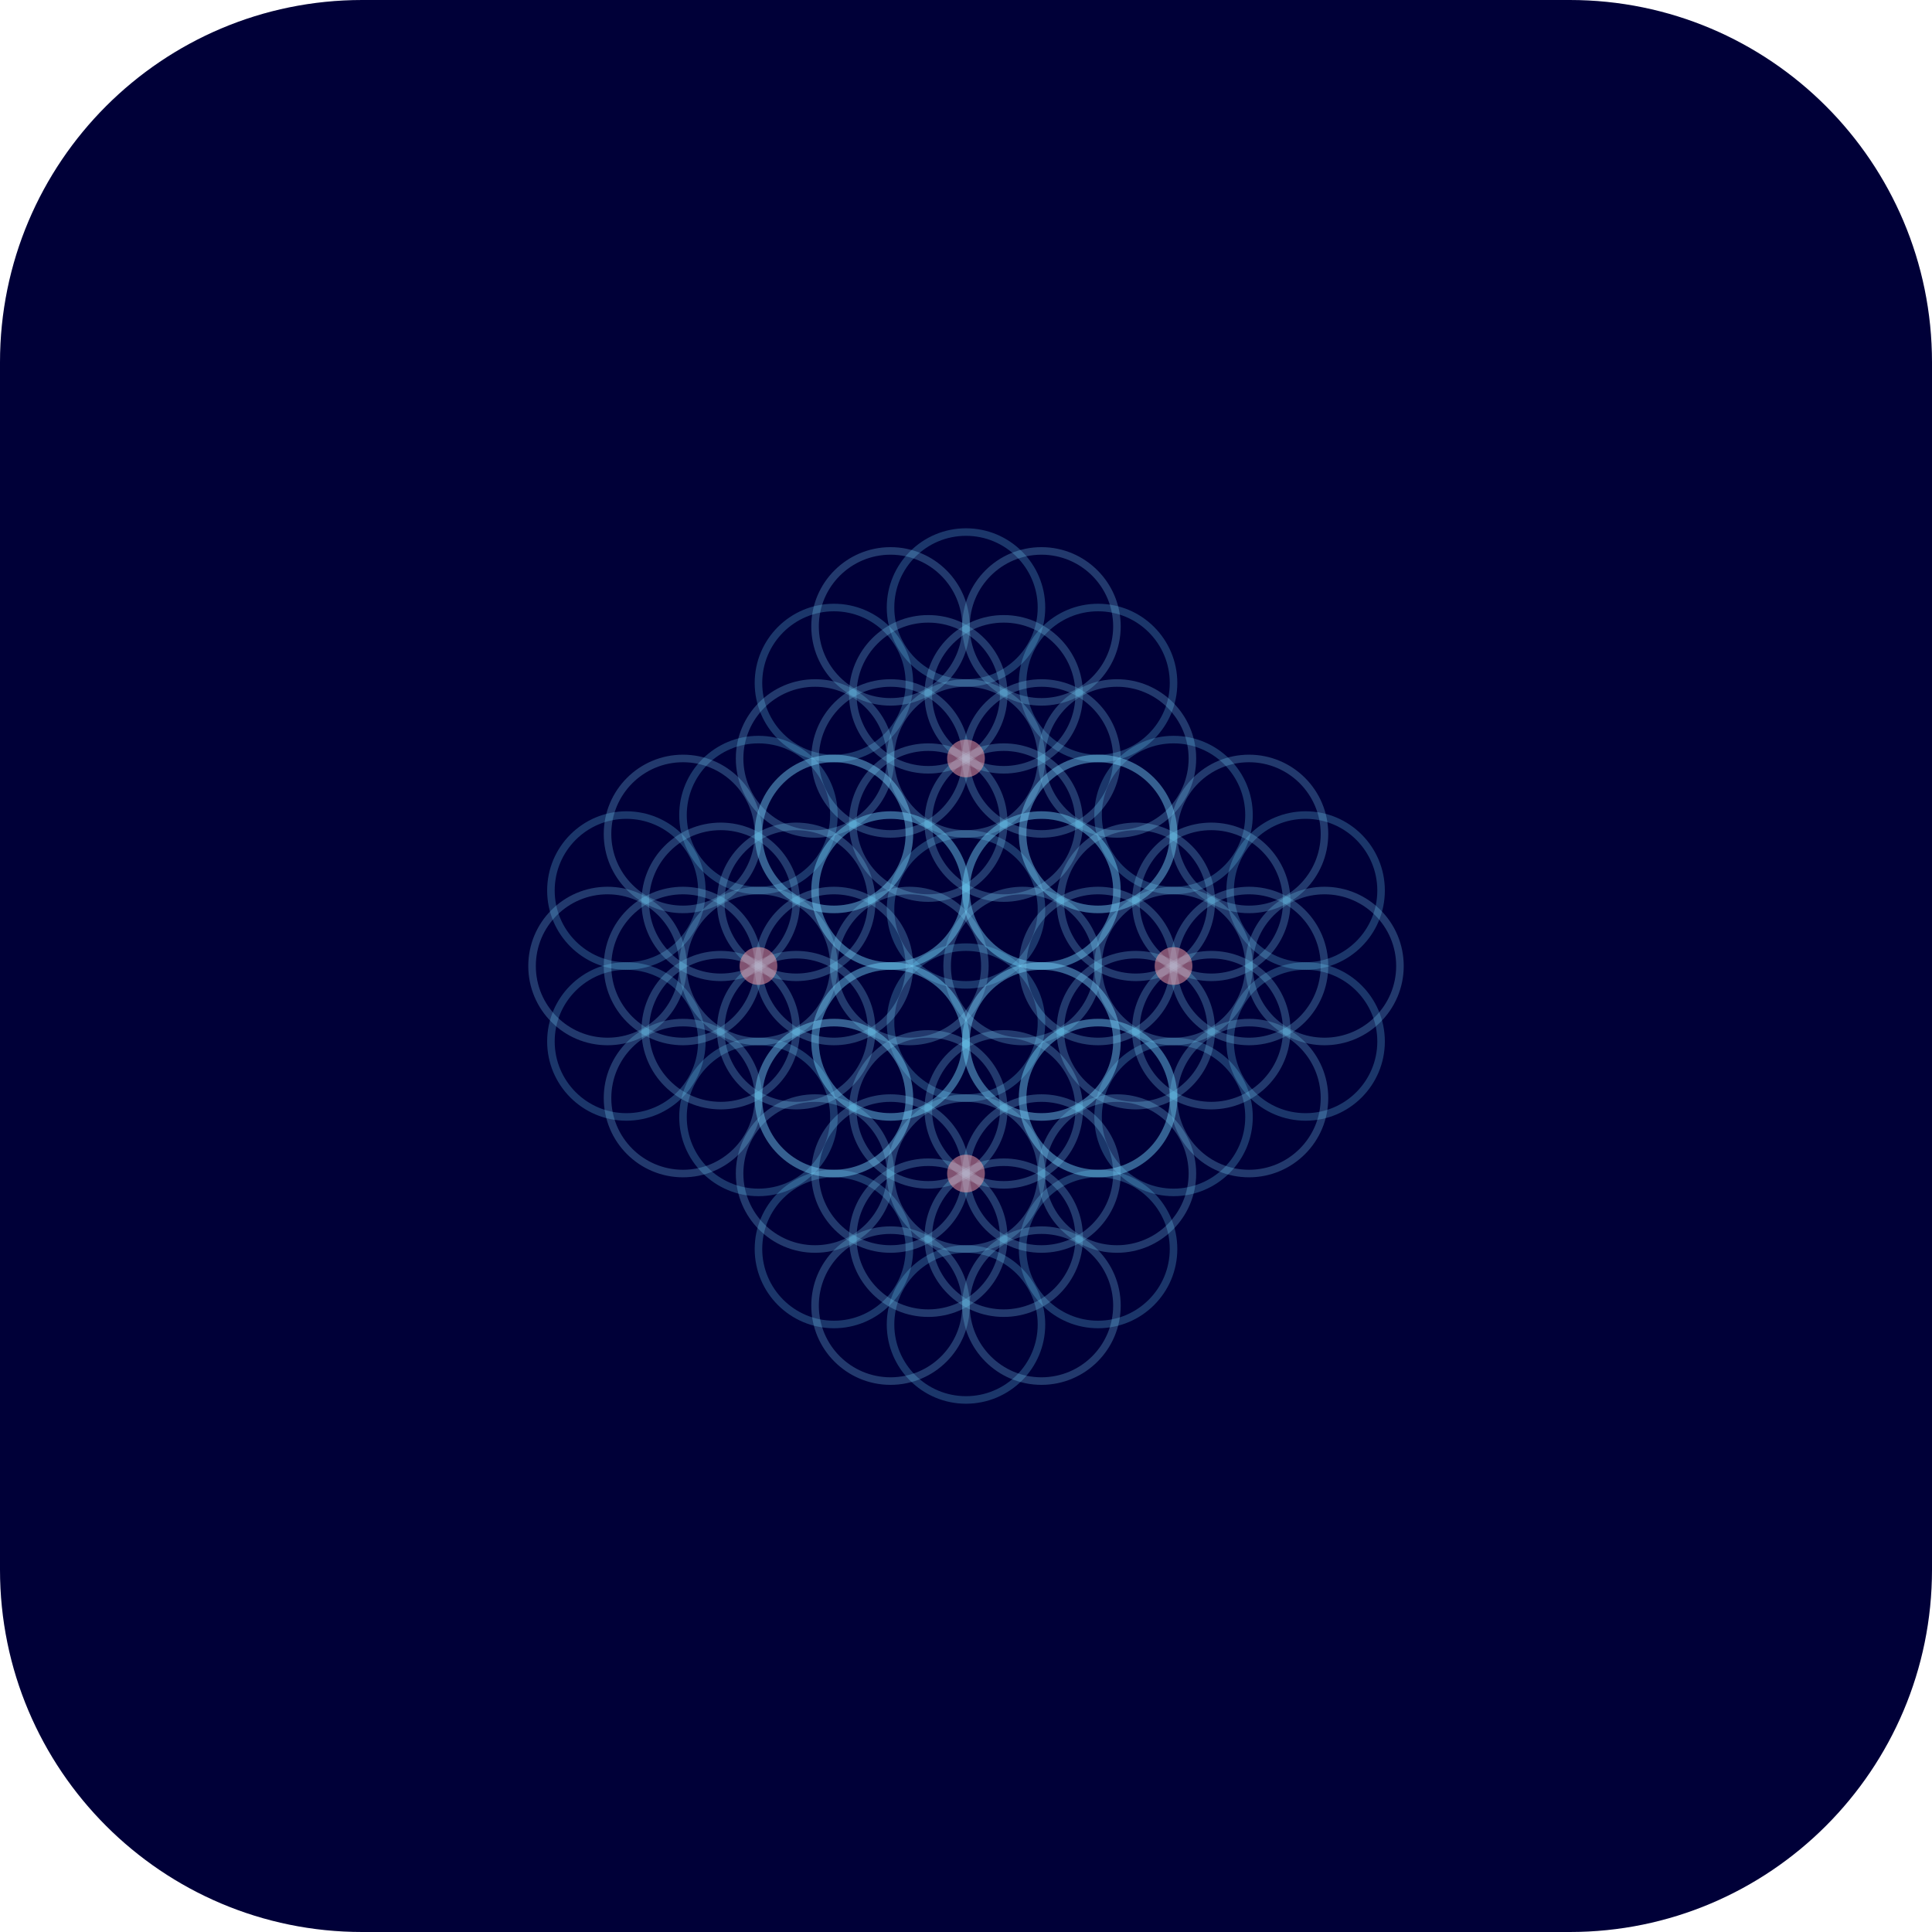
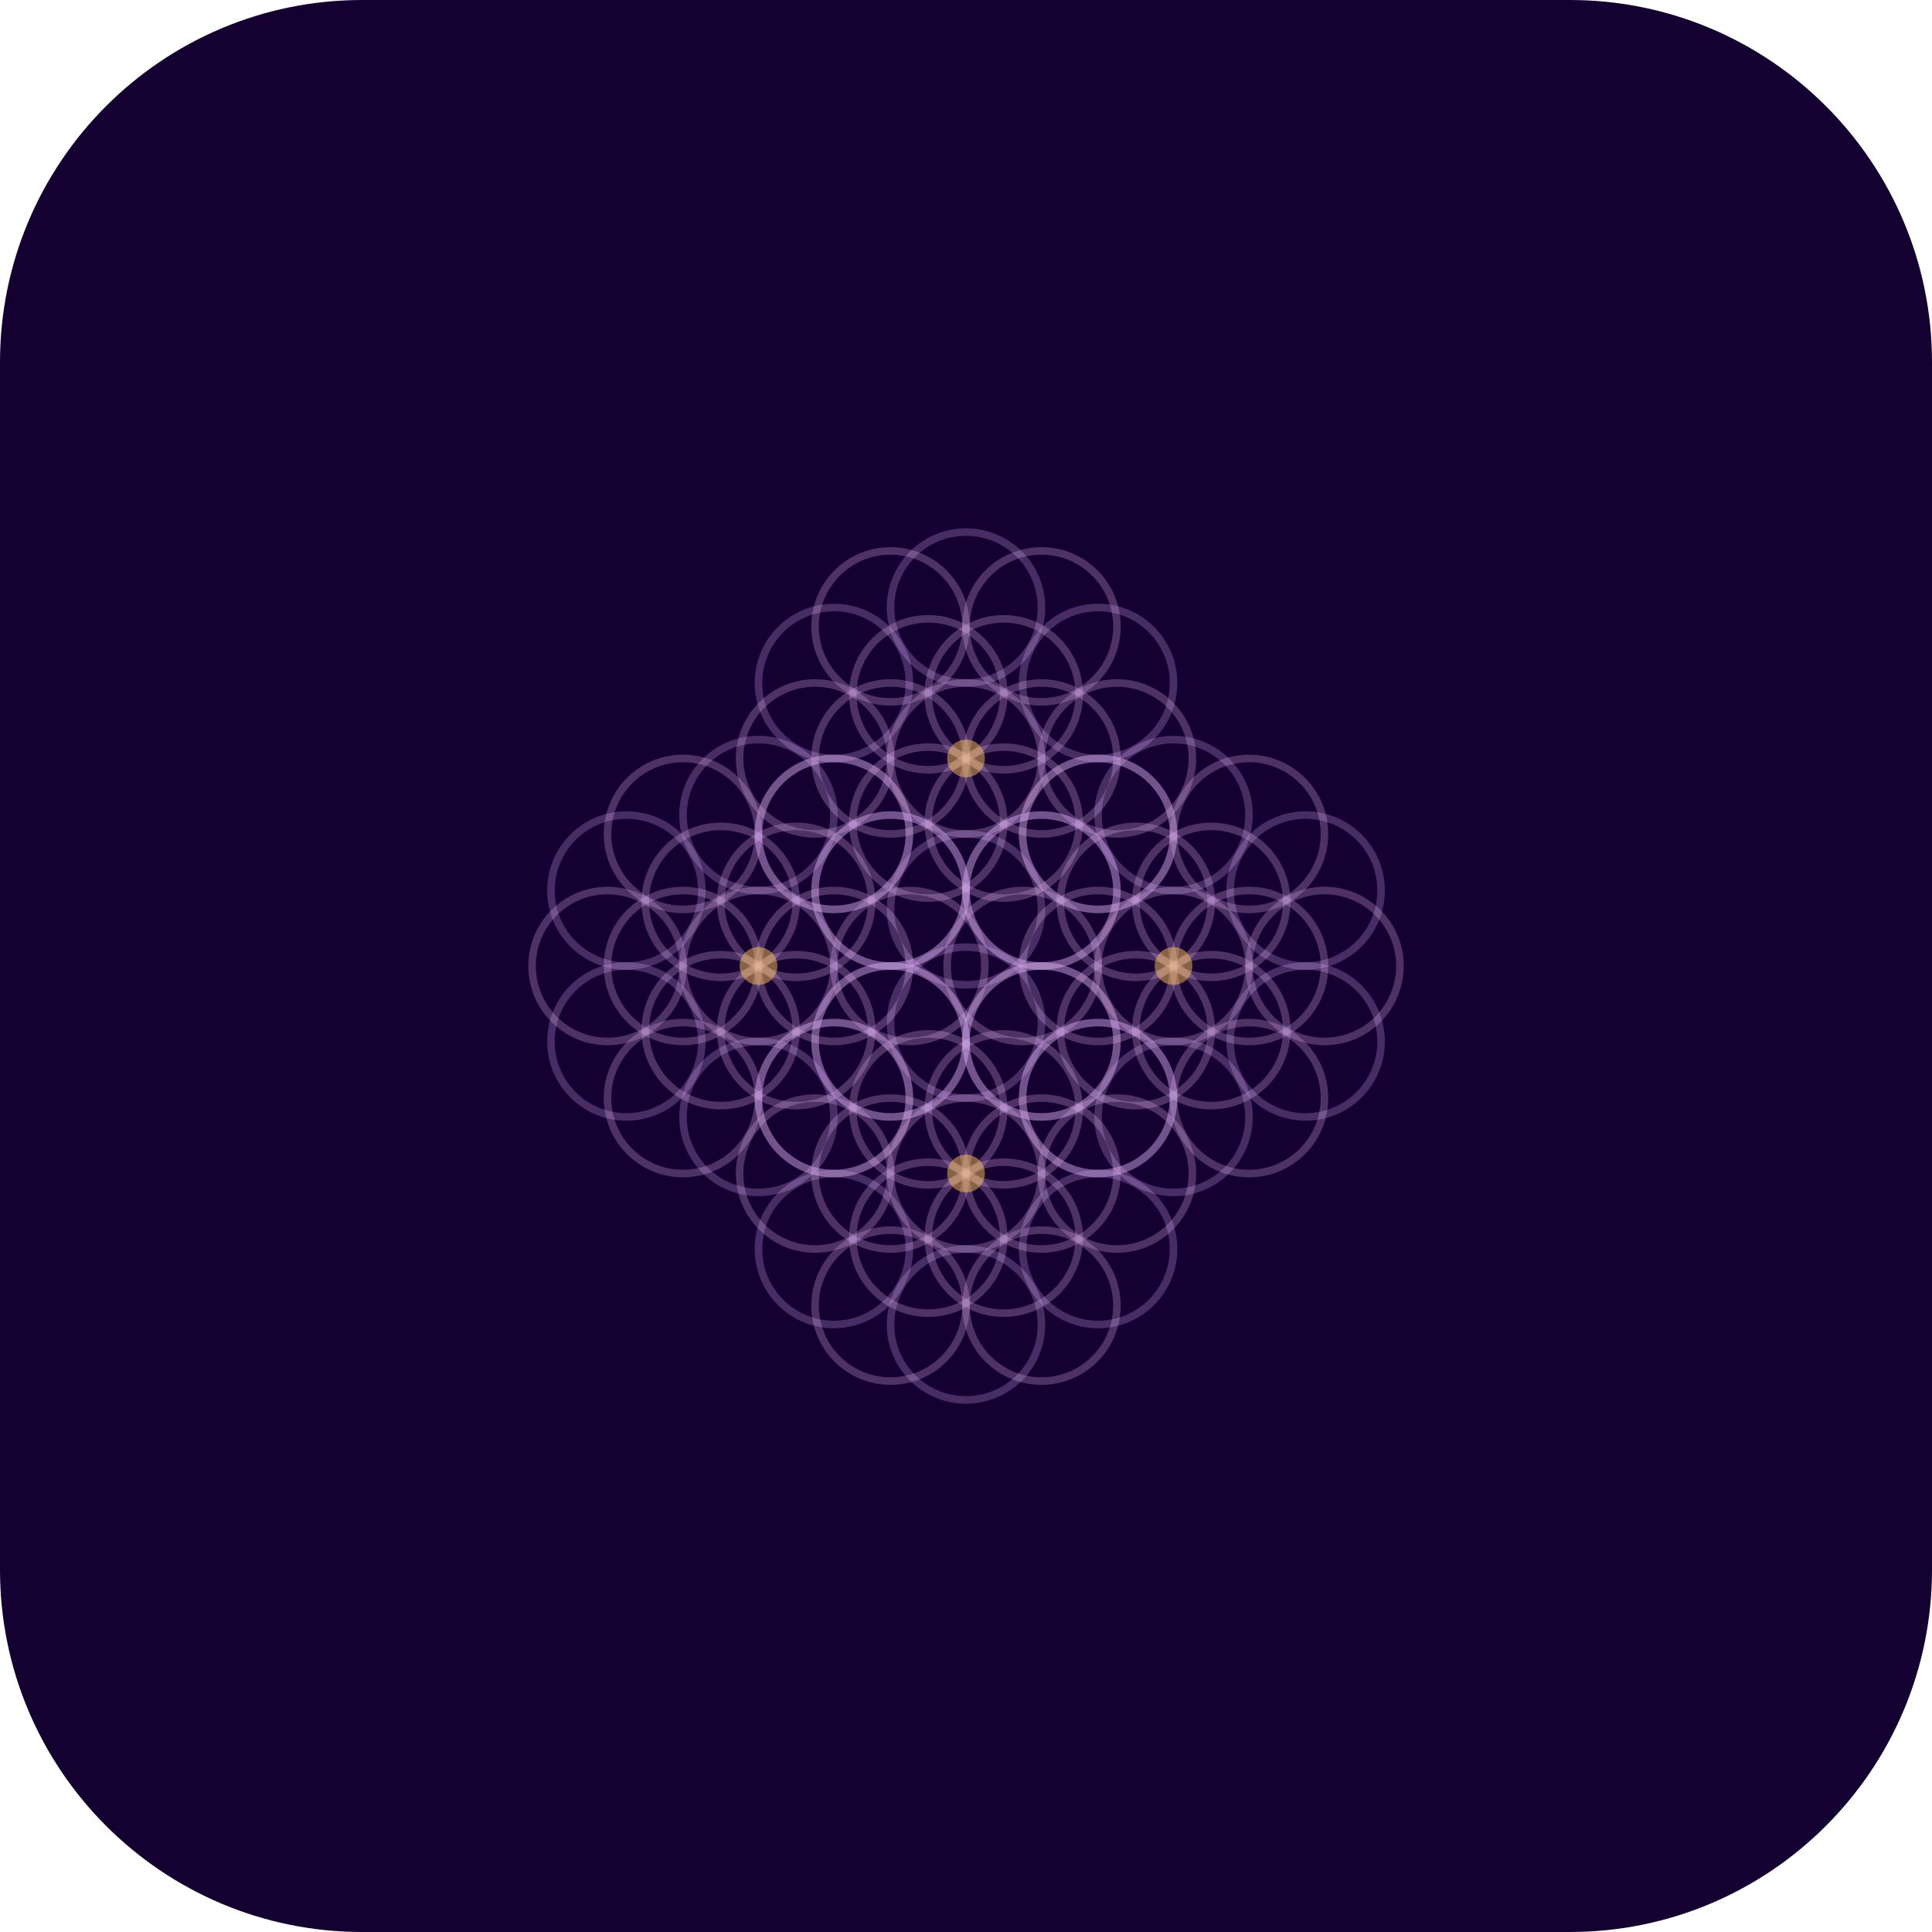
<svg xmlns="http://www.w3.org/2000/svg" viewBox="0 0 512 512" role="img" aria-label="Double Torus — FoL 4-dir cardinal · Earth poles pyramid · Fruit · 10D" data-layer="icon-dual-torus" data-counter-rotating="true" data-four-direction="true" data-earth-poles-pyramid="true" data-merkaba-isomorphic="true" data-flower-of-life="computed" data-fruit-unlock="spin" data-dimension-expand="10" data-trinity-mind="heaven·mind·thunder" data-honesty="computedFoL→fruit→10D;wetStaticFoL=false;earthPolesPyramid=structural">
-   <rect width="512" height="512" rx="96" fill="#000038" />
+   <rect width="512" height="512" rx="96" fill="#150032" />
  <g transform="translate(256 201)" data-layer="rosetta-north" data-tetra="up" data-spin="+1" data-cardinal="north" data-bearing="0" data-four-direction="true" data-merkaba-isomorphic="true" data-flower-of-life="computed">
    <animateTransform attributeName="transform" type="rotate" from="0" to="360" dur="27s" repeatCount="indefinite" additive="sum" data-spin-sign="+1" data-phase="0" data-cardinal-bearing="0" />
    <g data-layer="flower-of-life" data-fol-count="19">
-       <circle cx="0" cy="0" r="20" fill="none" stroke="#6bd7ff" stroke-width="2" opacity="0.25" data-layer="flower-of-life" data-fol-i="0" />
-       <circle cx="20" cy="0" r="20" fill="none" stroke="#6bd7ff" stroke-width="2" opacity="0.25" data-layer="flower-of-life" data-fol-i="1" />
-       <circle cx="10" cy="17" r="20" fill="none" stroke="#6bd7ff" stroke-width="2" opacity="0.25" data-layer="flower-of-life" data-fol-i="2" />
-       <circle cx="-10" cy="17" r="20" fill="none" stroke="#6bd7ff" stroke-width="2" opacity="0.25" data-layer="flower-of-life" data-fol-i="3" />
-       <circle cx="-20" cy="0" r="20" fill="none" stroke="#6bd7ff" stroke-width="2" opacity="0.25" data-layer="flower-of-life" data-fol-i="4" />
-       <circle cx="-10" cy="-17" r="20" fill="none" stroke="#6bd7ff" stroke-width="2" opacity="0.25" data-layer="flower-of-life" data-fol-i="5" />
-       <circle cx="10" cy="-17" r="20" fill="none" stroke="#6bd7ff" stroke-width="2" opacity="0.25" data-layer="flower-of-life" data-fol-i="6" />
-       <circle cx="40" cy="0" r="20" fill="none" stroke="#6bd7ff" stroke-width="2" opacity="0.25" data-layer="flower-of-life" data-fol-i="7" />
-       <circle cx="35" cy="20" r="20" fill="none" stroke="#6bd7ff" stroke-width="2" opacity="0.25" data-layer="flower-of-life" data-fol-i="8" />
-       <circle cx="20" cy="35" r="20" fill="none" stroke="#6bd7ff" stroke-width="2" opacity="0.25" data-layer="flower-of-life" data-fol-i="9" />
-       <circle cx="0" cy="40" r="20" fill="none" stroke="#6bd7ff" stroke-width="2" opacity="0.25" data-layer="flower-of-life" data-fol-i="10" />
-       <circle cx="-20" cy="35" r="20" fill="none" stroke="#6bd7ff" stroke-width="2" opacity="0.25" data-layer="flower-of-life" data-fol-i="11" />
-       <circle cx="-35" cy="20" r="20" fill="none" stroke="#6bd7ff" stroke-width="2" opacity="0.25" data-layer="flower-of-life" data-fol-i="12" />
-       <circle cx="-40" cy="0" r="20" fill="none" stroke="#6bd7ff" stroke-width="2" opacity="0.25" data-layer="flower-of-life" data-fol-i="13" />
-       <circle cx="-35" cy="-20" r="20" fill="none" stroke="#6bd7ff" stroke-width="2" opacity="0.25" data-layer="flower-of-life" data-fol-i="14" />
-       <circle cx="-20" cy="-35" r="20" fill="none" stroke="#6bd7ff" stroke-width="2" opacity="0.25" data-layer="flower-of-life" data-fol-i="15" />
-       <circle cx="0" cy="-40" r="20" fill="none" stroke="#6bd7ff" stroke-width="2" opacity="0.25" data-layer="flower-of-life" data-fol-i="16" />
-       <circle cx="20" cy="-35" r="20" fill="none" stroke="#6bd7ff" stroke-width="2" opacity="0.25" data-layer="flower-of-life" data-fol-i="17" />
-       <circle cx="35" cy="-20" r="20" fill="none" stroke="#6bd7ff" stroke-width="2" opacity="0.25" data-layer="flower-of-life" data-fol-i="18" />
+       <circle cx="0" cy="0" r="20" fill="none" stroke="#e0b4ff" stroke-width="2" opacity="0.25" data-layer="flower-of-life" data-fol-i="0" />
+       <circle cx="20" cy="0" r="20" fill="none" stroke="#e0b4ff" stroke-width="2" opacity="0.25" data-layer="flower-of-life" data-fol-i="1" />
+       <circle cx="10" cy="17" r="20" fill="none" stroke="#e0b4ff" stroke-width="2" opacity="0.25" data-layer="flower-of-life" data-fol-i="2" />
+       <circle cx="-10" cy="17" r="20" fill="none" stroke="#e0b4ff" stroke-width="2" opacity="0.25" data-layer="flower-of-life" data-fol-i="3" />
+       <circle cx="-20" cy="0" r="20" fill="none" stroke="#e0b4ff" stroke-width="2" opacity="0.25" data-layer="flower-of-life" data-fol-i="4" />
+       <circle cx="-10" cy="-17" r="20" fill="none" stroke="#e0b4ff" stroke-width="2" opacity="0.25" data-layer="flower-of-life" data-fol-i="5" />
+       <circle cx="10" cy="-17" r="20" fill="none" stroke="#e0b4ff" stroke-width="2" opacity="0.25" data-layer="flower-of-life" data-fol-i="6" />
+       <circle cx="40" cy="0" r="20" fill="none" stroke="#e0b4ff" stroke-width="2" opacity="0.25" data-layer="flower-of-life" data-fol-i="7" />
+       <circle cx="35" cy="20" r="20" fill="none" stroke="#e0b4ff" stroke-width="2" opacity="0.25" data-layer="flower-of-life" data-fol-i="8" />
+       <circle cx="20" cy="35" r="20" fill="none" stroke="#e0b4ff" stroke-width="2" opacity="0.25" data-layer="flower-of-life" data-fol-i="9" />
+       <circle cx="0" cy="40" r="20" fill="none" stroke="#e0b4ff" stroke-width="2" opacity="0.25" data-layer="flower-of-life" data-fol-i="10" />
+       <circle cx="-20" cy="35" r="20" fill="none" stroke="#e0b4ff" stroke-width="2" opacity="0.25" data-layer="flower-of-life" data-fol-i="11" />
+       <circle cx="-35" cy="20" r="20" fill="none" stroke="#e0b4ff" stroke-width="2" opacity="0.25" data-layer="flower-of-life" data-fol-i="12" />
+       <circle cx="-40" cy="0" r="20" fill="none" stroke="#e0b4ff" stroke-width="2" opacity="0.25" data-layer="flower-of-life" data-fol-i="13" />
+       <circle cx="-35" cy="-20" r="20" fill="none" stroke="#e0b4ff" stroke-width="2" opacity="0.25" data-layer="flower-of-life" data-fol-i="14" />
+       <circle cx="-20" cy="-35" r="20" fill="none" stroke="#e0b4ff" stroke-width="2" opacity="0.25" data-layer="flower-of-life" data-fol-i="15" />
+       <circle cx="0" cy="-40" r="20" fill="none" stroke="#e0b4ff" stroke-width="2" opacity="0.25" data-layer="flower-of-life" data-fol-i="16" />
+       <circle cx="20" cy="-35" r="20" fill="none" stroke="#e0b4ff" stroke-width="2" opacity="0.25" data-layer="flower-of-life" data-fol-i="17" />
+       <circle cx="35" cy="-20" r="20" fill="none" stroke="#e0b4ff" stroke-width="2" opacity="0.25" data-layer="flower-of-life" data-fol-i="18" />
    </g>
    <g data-layer="fruit-unlock" data-fruit-count="13" opacity="0.05">
      <animate attributeName="opacity" values="0.05;0.05;0.9;0.9;0.05" keyTimes="0;0.32;0.48;0.72;1" dur="27s" repeatCount="indefinite" />
-       <circle cx="0" cy="0" r="20" fill="none" stroke="#ffa4aa" stroke-width="2" opacity="0.7" data-layer="fruit-of-life" data-fruit-i="0" />
-       <circle cx="20" cy="0" r="20" fill="none" stroke="#ffa4aa" stroke-width="2" opacity="0.7" data-layer="fruit-of-life" data-fruit-i="1" />
-       <circle cx="10" cy="17" r="20" fill="none" stroke="#ffa4aa" stroke-width="2" opacity="0.7" data-layer="fruit-of-life" data-fruit-i="2" />
-       <circle cx="-10" cy="17" r="20" fill="none" stroke="#ffa4aa" stroke-width="2" opacity="0.7" data-layer="fruit-of-life" data-fruit-i="3" />
-       <circle cx="-20" cy="0" r="20" fill="none" stroke="#ffa4aa" stroke-width="2" opacity="0.7" data-layer="fruit-of-life" data-fruit-i="4" />
-       <circle cx="-10" cy="-17" r="20" fill="none" stroke="#ffa4aa" stroke-width="2" opacity="0.7" data-layer="fruit-of-life" data-fruit-i="5" />
-       <circle cx="10" cy="-17" r="20" fill="none" stroke="#ffa4aa" stroke-width="2" opacity="0.7" data-layer="fruit-of-life" data-fruit-i="6" />
-       <circle cx="40" cy="0" r="20" fill="none" stroke="#ffa4aa" stroke-width="2" opacity="0.7" data-layer="fruit-of-life" data-fruit-i="7" />
-       <circle cx="20" cy="35" r="20" fill="none" stroke="#ffa4aa" stroke-width="2" opacity="0.7" data-layer="fruit-of-life" data-fruit-i="8" />
-       <circle cx="-20" cy="35" r="20" fill="none" stroke="#ffa4aa" stroke-width="2" opacity="0.7" data-layer="fruit-of-life" data-fruit-i="9" />
-       <circle cx="-40" cy="0" r="20" fill="none" stroke="#ffa4aa" stroke-width="2" opacity="0.7" data-layer="fruit-of-life" data-fruit-i="10" />
-       <circle cx="-20" cy="-35" r="20" fill="none" stroke="#ffa4aa" stroke-width="2" opacity="0.7" data-layer="fruit-of-life" data-fruit-i="11" />
-       <circle cx="20" cy="-35" r="20" fill="none" stroke="#ffa4aa" stroke-width="2" opacity="0.7" data-layer="fruit-of-life" data-fruit-i="12" />
+       <circle cx="0" cy="0" r="20" fill="none" stroke="#fac253" stroke-width="2" opacity="0.7" data-layer="fruit-of-life" data-fruit-i="0" />
+       <circle cx="20" cy="0" r="20" fill="none" stroke="#fac253" stroke-width="2" opacity="0.7" data-layer="fruit-of-life" data-fruit-i="1" />
+       <circle cx="10" cy="17" r="20" fill="none" stroke="#fac253" stroke-width="2" opacity="0.7" data-layer="fruit-of-life" data-fruit-i="2" />
+       <circle cx="-10" cy="17" r="20" fill="none" stroke="#fac253" stroke-width="2" opacity="0.7" data-layer="fruit-of-life" data-fruit-i="3" />
+       <circle cx="-20" cy="0" r="20" fill="none" stroke="#fac253" stroke-width="2" opacity="0.7" data-layer="fruit-of-life" data-fruit-i="4" />
+       <circle cx="-10" cy="-17" r="20" fill="none" stroke="#fac253" stroke-width="2" opacity="0.7" data-layer="fruit-of-life" data-fruit-i="5" />
+       <circle cx="10" cy="-17" r="20" fill="none" stroke="#fac253" stroke-width="2" opacity="0.7" data-layer="fruit-of-life" data-fruit-i="6" />
+       <circle cx="40" cy="0" r="20" fill="none" stroke="#fac253" stroke-width="2" opacity="0.7" data-layer="fruit-of-life" data-fruit-i="7" />
+       <circle cx="20" cy="35" r="20" fill="none" stroke="#fac253" stroke-width="2" opacity="0.7" data-layer="fruit-of-life" data-fruit-i="8" />
+       <circle cx="-20" cy="35" r="20" fill="none" stroke="#fac253" stroke-width="2" opacity="0.7" data-layer="fruit-of-life" data-fruit-i="9" />
+       <circle cx="-40" cy="0" r="20" fill="none" stroke="#fac253" stroke-width="2" opacity="0.7" data-layer="fruit-of-life" data-fruit-i="10" />
+       <circle cx="-20" cy="-35" r="20" fill="none" stroke="#fac253" stroke-width="2" opacity="0.7" data-layer="fruit-of-life" data-fruit-i="11" />
+       <circle cx="20" cy="-35" r="20" fill="none" stroke="#fac253" stroke-width="2" opacity="0.7" data-layer="fruit-of-life" data-fruit-i="12" />
    </g>
    <g data-layer="dimension-expand">
      <animateTransform attributeName="transform" type="scale" values="1;1;1.2;0.75;1" dur="54s" repeatCount="indefinite" additive="sum" />
-       <circle cx="0" cy="0" r="5" fill="#ffa4aa" opacity="0.5" />
+       <circle cx="0" cy="0" r="5" fill="#fac253" opacity="0.5" />
    </g>
  </g>
  <g transform="translate(311 256)" data-layer="rosetta-east" data-tetra="down" data-spin="-1" data-cardinal="east" data-bearing="90" data-four-direction="true" data-merkaba-isomorphic="true" data-flower-of-life="computed">
    <animateTransform attributeName="transform" type="rotate" from="450" to="90" dur="27s" repeatCount="indefinite" additive="sum" data-spin-sign="-1" data-phase="90" data-cardinal-bearing="90" />
    <g data-layer="flower-of-life" data-fol-count="19">
-       <circle cx="0" cy="0" r="20" fill="none" stroke="#6bd7ff" stroke-width="2" opacity="0.25" data-layer="flower-of-life" data-fol-i="0" />
-       <circle cx="20" cy="0" r="20" fill="none" stroke="#6bd7ff" stroke-width="2" opacity="0.25" data-layer="flower-of-life" data-fol-i="1" />
-       <circle cx="10" cy="17" r="20" fill="none" stroke="#6bd7ff" stroke-width="2" opacity="0.25" data-layer="flower-of-life" data-fol-i="2" />
-       <circle cx="-10" cy="17" r="20" fill="none" stroke="#6bd7ff" stroke-width="2" opacity="0.25" data-layer="flower-of-life" data-fol-i="3" />
-       <circle cx="-20" cy="0" r="20" fill="none" stroke="#6bd7ff" stroke-width="2" opacity="0.25" data-layer="flower-of-life" data-fol-i="4" />
-       <circle cx="-10" cy="-17" r="20" fill="none" stroke="#6bd7ff" stroke-width="2" opacity="0.25" data-layer="flower-of-life" data-fol-i="5" />
-       <circle cx="10" cy="-17" r="20" fill="none" stroke="#6bd7ff" stroke-width="2" opacity="0.25" data-layer="flower-of-life" data-fol-i="6" />
-       <circle cx="40" cy="0" r="20" fill="none" stroke="#6bd7ff" stroke-width="2" opacity="0.25" data-layer="flower-of-life" data-fol-i="7" />
-       <circle cx="35" cy="20" r="20" fill="none" stroke="#6bd7ff" stroke-width="2" opacity="0.25" data-layer="flower-of-life" data-fol-i="8" />
-       <circle cx="20" cy="35" r="20" fill="none" stroke="#6bd7ff" stroke-width="2" opacity="0.25" data-layer="flower-of-life" data-fol-i="9" />
-       <circle cx="0" cy="40" r="20" fill="none" stroke="#6bd7ff" stroke-width="2" opacity="0.25" data-layer="flower-of-life" data-fol-i="10" />
-       <circle cx="-20" cy="35" r="20" fill="none" stroke="#6bd7ff" stroke-width="2" opacity="0.25" data-layer="flower-of-life" data-fol-i="11" />
-       <circle cx="-35" cy="20" r="20" fill="none" stroke="#6bd7ff" stroke-width="2" opacity="0.25" data-layer="flower-of-life" data-fol-i="12" />
-       <circle cx="-40" cy="0" r="20" fill="none" stroke="#6bd7ff" stroke-width="2" opacity="0.25" data-layer="flower-of-life" data-fol-i="13" />
-       <circle cx="-35" cy="-20" r="20" fill="none" stroke="#6bd7ff" stroke-width="2" opacity="0.25" data-layer="flower-of-life" data-fol-i="14" />
-       <circle cx="-20" cy="-35" r="20" fill="none" stroke="#6bd7ff" stroke-width="2" opacity="0.25" data-layer="flower-of-life" data-fol-i="15" />
-       <circle cx="0" cy="-40" r="20" fill="none" stroke="#6bd7ff" stroke-width="2" opacity="0.25" data-layer="flower-of-life" data-fol-i="16" />
-       <circle cx="20" cy="-35" r="20" fill="none" stroke="#6bd7ff" stroke-width="2" opacity="0.25" data-layer="flower-of-life" data-fol-i="17" />
-       <circle cx="35" cy="-20" r="20" fill="none" stroke="#6bd7ff" stroke-width="2" opacity="0.25" data-layer="flower-of-life" data-fol-i="18" />
+       <circle cx="0" cy="0" r="20" fill="none" stroke="#e0b4ff" stroke-width="2" opacity="0.25" data-layer="flower-of-life" data-fol-i="0" />
+       <circle cx="20" cy="0" r="20" fill="none" stroke="#e0b4ff" stroke-width="2" opacity="0.25" data-layer="flower-of-life" data-fol-i="1" />
+       <circle cx="10" cy="17" r="20" fill="none" stroke="#e0b4ff" stroke-width="2" opacity="0.25" data-layer="flower-of-life" data-fol-i="2" />
+       <circle cx="-10" cy="17" r="20" fill="none" stroke="#e0b4ff" stroke-width="2" opacity="0.25" data-layer="flower-of-life" data-fol-i="3" />
+       <circle cx="-20" cy="0" r="20" fill="none" stroke="#e0b4ff" stroke-width="2" opacity="0.25" data-layer="flower-of-life" data-fol-i="4" />
+       <circle cx="-10" cy="-17" r="20" fill="none" stroke="#e0b4ff" stroke-width="2" opacity="0.25" data-layer="flower-of-life" data-fol-i="5" />
+       <circle cx="10" cy="-17" r="20" fill="none" stroke="#e0b4ff" stroke-width="2" opacity="0.25" data-layer="flower-of-life" data-fol-i="6" />
+       <circle cx="40" cy="0" r="20" fill="none" stroke="#e0b4ff" stroke-width="2" opacity="0.25" data-layer="flower-of-life" data-fol-i="7" />
+       <circle cx="35" cy="20" r="20" fill="none" stroke="#e0b4ff" stroke-width="2" opacity="0.25" data-layer="flower-of-life" data-fol-i="8" />
+       <circle cx="20" cy="35" r="20" fill="none" stroke="#e0b4ff" stroke-width="2" opacity="0.25" data-layer="flower-of-life" data-fol-i="9" />
+       <circle cx="0" cy="40" r="20" fill="none" stroke="#e0b4ff" stroke-width="2" opacity="0.25" data-layer="flower-of-life" data-fol-i="10" />
+       <circle cx="-20" cy="35" r="20" fill="none" stroke="#e0b4ff" stroke-width="2" opacity="0.25" data-layer="flower-of-life" data-fol-i="11" />
+       <circle cx="-35" cy="20" r="20" fill="none" stroke="#e0b4ff" stroke-width="2" opacity="0.25" data-layer="flower-of-life" data-fol-i="12" />
+       <circle cx="-40" cy="0" r="20" fill="none" stroke="#e0b4ff" stroke-width="2" opacity="0.25" data-layer="flower-of-life" data-fol-i="13" />
+       <circle cx="-35" cy="-20" r="20" fill="none" stroke="#e0b4ff" stroke-width="2" opacity="0.25" data-layer="flower-of-life" data-fol-i="14" />
+       <circle cx="-20" cy="-35" r="20" fill="none" stroke="#e0b4ff" stroke-width="2" opacity="0.25" data-layer="flower-of-life" data-fol-i="15" />
+       <circle cx="0" cy="-40" r="20" fill="none" stroke="#e0b4ff" stroke-width="2" opacity="0.25" data-layer="flower-of-life" data-fol-i="16" />
+       <circle cx="20" cy="-35" r="20" fill="none" stroke="#e0b4ff" stroke-width="2" opacity="0.25" data-layer="flower-of-life" data-fol-i="17" />
+       <circle cx="35" cy="-20" r="20" fill="none" stroke="#e0b4ff" stroke-width="2" opacity="0.25" data-layer="flower-of-life" data-fol-i="18" />
    </g>
    <g data-layer="fruit-unlock" data-fruit-count="13" opacity="0.05">
      <animate attributeName="opacity" values="0.05;0.05;0.9;0.9;0.05" keyTimes="0;0.32;0.48;0.72;1" dur="27s" repeatCount="indefinite" />
-       <circle cx="0" cy="0" r="20" fill="none" stroke="#ffa4aa" stroke-width="2" opacity="0.7" data-layer="fruit-of-life" data-fruit-i="0" />
-       <circle cx="20" cy="0" r="20" fill="none" stroke="#ffa4aa" stroke-width="2" opacity="0.7" data-layer="fruit-of-life" data-fruit-i="1" />
-       <circle cx="10" cy="17" r="20" fill="none" stroke="#ffa4aa" stroke-width="2" opacity="0.7" data-layer="fruit-of-life" data-fruit-i="2" />
-       <circle cx="-10" cy="17" r="20" fill="none" stroke="#ffa4aa" stroke-width="2" opacity="0.7" data-layer="fruit-of-life" data-fruit-i="3" />
-       <circle cx="-20" cy="0" r="20" fill="none" stroke="#ffa4aa" stroke-width="2" opacity="0.7" data-layer="fruit-of-life" data-fruit-i="4" />
-       <circle cx="-10" cy="-17" r="20" fill="none" stroke="#ffa4aa" stroke-width="2" opacity="0.7" data-layer="fruit-of-life" data-fruit-i="5" />
-       <circle cx="10" cy="-17" r="20" fill="none" stroke="#ffa4aa" stroke-width="2" opacity="0.7" data-layer="fruit-of-life" data-fruit-i="6" />
-       <circle cx="40" cy="0" r="20" fill="none" stroke="#ffa4aa" stroke-width="2" opacity="0.7" data-layer="fruit-of-life" data-fruit-i="7" />
-       <circle cx="20" cy="35" r="20" fill="none" stroke="#ffa4aa" stroke-width="2" opacity="0.7" data-layer="fruit-of-life" data-fruit-i="8" />
-       <circle cx="-20" cy="35" r="20" fill="none" stroke="#ffa4aa" stroke-width="2" opacity="0.7" data-layer="fruit-of-life" data-fruit-i="9" />
-       <circle cx="-40" cy="0" r="20" fill="none" stroke="#ffa4aa" stroke-width="2" opacity="0.7" data-layer="fruit-of-life" data-fruit-i="10" />
-       <circle cx="-20" cy="-35" r="20" fill="none" stroke="#ffa4aa" stroke-width="2" opacity="0.7" data-layer="fruit-of-life" data-fruit-i="11" />
-       <circle cx="20" cy="-35" r="20" fill="none" stroke="#ffa4aa" stroke-width="2" opacity="0.7" data-layer="fruit-of-life" data-fruit-i="12" />
+       <circle cx="0" cy="0" r="20" fill="none" stroke="#fac253" stroke-width="2" opacity="0.7" data-layer="fruit-of-life" data-fruit-i="0" />
+       <circle cx="20" cy="0" r="20" fill="none" stroke="#fac253" stroke-width="2" opacity="0.7" data-layer="fruit-of-life" data-fruit-i="1" />
+       <circle cx="10" cy="17" r="20" fill="none" stroke="#fac253" stroke-width="2" opacity="0.7" data-layer="fruit-of-life" data-fruit-i="2" />
+       <circle cx="-10" cy="17" r="20" fill="none" stroke="#fac253" stroke-width="2" opacity="0.7" data-layer="fruit-of-life" data-fruit-i="3" />
+       <circle cx="-20" cy="0" r="20" fill="none" stroke="#fac253" stroke-width="2" opacity="0.7" data-layer="fruit-of-life" data-fruit-i="4" />
+       <circle cx="-10" cy="-17" r="20" fill="none" stroke="#fac253" stroke-width="2" opacity="0.7" data-layer="fruit-of-life" data-fruit-i="5" />
+       <circle cx="10" cy="-17" r="20" fill="none" stroke="#fac253" stroke-width="2" opacity="0.7" data-layer="fruit-of-life" data-fruit-i="6" />
+       <circle cx="40" cy="0" r="20" fill="none" stroke="#fac253" stroke-width="2" opacity="0.7" data-layer="fruit-of-life" data-fruit-i="7" />
+       <circle cx="20" cy="35" r="20" fill="none" stroke="#fac253" stroke-width="2" opacity="0.7" data-layer="fruit-of-life" data-fruit-i="8" />
+       <circle cx="-20" cy="35" r="20" fill="none" stroke="#fac253" stroke-width="2" opacity="0.7" data-layer="fruit-of-life" data-fruit-i="9" />
+       <circle cx="-40" cy="0" r="20" fill="none" stroke="#fac253" stroke-width="2" opacity="0.7" data-layer="fruit-of-life" data-fruit-i="10" />
+       <circle cx="-20" cy="-35" r="20" fill="none" stroke="#fac253" stroke-width="2" opacity="0.7" data-layer="fruit-of-life" data-fruit-i="11" />
+       <circle cx="20" cy="-35" r="20" fill="none" stroke="#fac253" stroke-width="2" opacity="0.7" data-layer="fruit-of-life" data-fruit-i="12" />
    </g>
    <g data-layer="dimension-expand">
      <animateTransform attributeName="transform" type="scale" values="1;1;1.2;0.75;1" dur="54s" repeatCount="indefinite" additive="sum" />
-       <circle cx="0" cy="0" r="5" fill="#ffa4aa" opacity="0.5" />
+       <circle cx="0" cy="0" r="5" fill="#fac253" opacity="0.5" />
    </g>
  </g>
  <g transform="translate(256 311)" data-layer="rosetta-south" data-tetra="up" data-spin="+1" data-cardinal="south" data-bearing="180" data-four-direction="true" data-merkaba-isomorphic="true" data-flower-of-life="computed">
    <animateTransform attributeName="transform" type="rotate" from="180" to="540" dur="27s" repeatCount="indefinite" additive="sum" data-spin-sign="+1" data-phase="180" data-cardinal-bearing="180" />
    <g data-layer="flower-of-life" data-fol-count="19">
-       <circle cx="0" cy="0" r="20" fill="none" stroke="#6bd7ff" stroke-width="2" opacity="0.25" data-layer="flower-of-life" data-fol-i="0" />
-       <circle cx="20" cy="0" r="20" fill="none" stroke="#6bd7ff" stroke-width="2" opacity="0.25" data-layer="flower-of-life" data-fol-i="1" />
-       <circle cx="10" cy="17" r="20" fill="none" stroke="#6bd7ff" stroke-width="2" opacity="0.25" data-layer="flower-of-life" data-fol-i="2" />
-       <circle cx="-10" cy="17" r="20" fill="none" stroke="#6bd7ff" stroke-width="2" opacity="0.25" data-layer="flower-of-life" data-fol-i="3" />
-       <circle cx="-20" cy="0" r="20" fill="none" stroke="#6bd7ff" stroke-width="2" opacity="0.25" data-layer="flower-of-life" data-fol-i="4" />
-       <circle cx="-10" cy="-17" r="20" fill="none" stroke="#6bd7ff" stroke-width="2" opacity="0.25" data-layer="flower-of-life" data-fol-i="5" />
-       <circle cx="10" cy="-17" r="20" fill="none" stroke="#6bd7ff" stroke-width="2" opacity="0.25" data-layer="flower-of-life" data-fol-i="6" />
-       <circle cx="40" cy="0" r="20" fill="none" stroke="#6bd7ff" stroke-width="2" opacity="0.25" data-layer="flower-of-life" data-fol-i="7" />
-       <circle cx="35" cy="20" r="20" fill="none" stroke="#6bd7ff" stroke-width="2" opacity="0.25" data-layer="flower-of-life" data-fol-i="8" />
-       <circle cx="20" cy="35" r="20" fill="none" stroke="#6bd7ff" stroke-width="2" opacity="0.25" data-layer="flower-of-life" data-fol-i="9" />
-       <circle cx="0" cy="40" r="20" fill="none" stroke="#6bd7ff" stroke-width="2" opacity="0.25" data-layer="flower-of-life" data-fol-i="10" />
-       <circle cx="-20" cy="35" r="20" fill="none" stroke="#6bd7ff" stroke-width="2" opacity="0.25" data-layer="flower-of-life" data-fol-i="11" />
-       <circle cx="-35" cy="20" r="20" fill="none" stroke="#6bd7ff" stroke-width="2" opacity="0.25" data-layer="flower-of-life" data-fol-i="12" />
-       <circle cx="-40" cy="0" r="20" fill="none" stroke="#6bd7ff" stroke-width="2" opacity="0.25" data-layer="flower-of-life" data-fol-i="13" />
-       <circle cx="-35" cy="-20" r="20" fill="none" stroke="#6bd7ff" stroke-width="2" opacity="0.25" data-layer="flower-of-life" data-fol-i="14" />
-       <circle cx="-20" cy="-35" r="20" fill="none" stroke="#6bd7ff" stroke-width="2" opacity="0.25" data-layer="flower-of-life" data-fol-i="15" />
-       <circle cx="0" cy="-40" r="20" fill="none" stroke="#6bd7ff" stroke-width="2" opacity="0.25" data-layer="flower-of-life" data-fol-i="16" />
-       <circle cx="20" cy="-35" r="20" fill="none" stroke="#6bd7ff" stroke-width="2" opacity="0.25" data-layer="flower-of-life" data-fol-i="17" />
-       <circle cx="35" cy="-20" r="20" fill="none" stroke="#6bd7ff" stroke-width="2" opacity="0.25" data-layer="flower-of-life" data-fol-i="18" />
+       <circle cx="0" cy="0" r="20" fill="none" stroke="#e0b4ff" stroke-width="2" opacity="0.25" data-layer="flower-of-life" data-fol-i="0" />
+       <circle cx="20" cy="0" r="20" fill="none" stroke="#e0b4ff" stroke-width="2" opacity="0.25" data-layer="flower-of-life" data-fol-i="1" />
+       <circle cx="10" cy="17" r="20" fill="none" stroke="#e0b4ff" stroke-width="2" opacity="0.25" data-layer="flower-of-life" data-fol-i="2" />
+       <circle cx="-10" cy="17" r="20" fill="none" stroke="#e0b4ff" stroke-width="2" opacity="0.25" data-layer="flower-of-life" data-fol-i="3" />
+       <circle cx="-20" cy="0" r="20" fill="none" stroke="#e0b4ff" stroke-width="2" opacity="0.25" data-layer="flower-of-life" data-fol-i="4" />
+       <circle cx="-10" cy="-17" r="20" fill="none" stroke="#e0b4ff" stroke-width="2" opacity="0.25" data-layer="flower-of-life" data-fol-i="5" />
+       <circle cx="10" cy="-17" r="20" fill="none" stroke="#e0b4ff" stroke-width="2" opacity="0.25" data-layer="flower-of-life" data-fol-i="6" />
+       <circle cx="40" cy="0" r="20" fill="none" stroke="#e0b4ff" stroke-width="2" opacity="0.25" data-layer="flower-of-life" data-fol-i="7" />
+       <circle cx="35" cy="20" r="20" fill="none" stroke="#e0b4ff" stroke-width="2" opacity="0.25" data-layer="flower-of-life" data-fol-i="8" />
+       <circle cx="20" cy="35" r="20" fill="none" stroke="#e0b4ff" stroke-width="2" opacity="0.25" data-layer="flower-of-life" data-fol-i="9" />
+       <circle cx="0" cy="40" r="20" fill="none" stroke="#e0b4ff" stroke-width="2" opacity="0.25" data-layer="flower-of-life" data-fol-i="10" />
+       <circle cx="-20" cy="35" r="20" fill="none" stroke="#e0b4ff" stroke-width="2" opacity="0.25" data-layer="flower-of-life" data-fol-i="11" />
+       <circle cx="-35" cy="20" r="20" fill="none" stroke="#e0b4ff" stroke-width="2" opacity="0.25" data-layer="flower-of-life" data-fol-i="12" />
+       <circle cx="-40" cy="0" r="20" fill="none" stroke="#e0b4ff" stroke-width="2" opacity="0.25" data-layer="flower-of-life" data-fol-i="13" />
+       <circle cx="-35" cy="-20" r="20" fill="none" stroke="#e0b4ff" stroke-width="2" opacity="0.25" data-layer="flower-of-life" data-fol-i="14" />
+       <circle cx="-20" cy="-35" r="20" fill="none" stroke="#e0b4ff" stroke-width="2" opacity="0.25" data-layer="flower-of-life" data-fol-i="15" />
+       <circle cx="0" cy="-40" r="20" fill="none" stroke="#e0b4ff" stroke-width="2" opacity="0.25" data-layer="flower-of-life" data-fol-i="16" />
+       <circle cx="20" cy="-35" r="20" fill="none" stroke="#e0b4ff" stroke-width="2" opacity="0.25" data-layer="flower-of-life" data-fol-i="17" />
+       <circle cx="35" cy="-20" r="20" fill="none" stroke="#e0b4ff" stroke-width="2" opacity="0.25" data-layer="flower-of-life" data-fol-i="18" />
    </g>
    <g data-layer="fruit-unlock" data-fruit-count="13" opacity="0.05">
      <animate attributeName="opacity" values="0.05;0.05;0.9;0.9;0.05" keyTimes="0;0.32;0.48;0.72;1" dur="27s" repeatCount="indefinite" />
-       <circle cx="0" cy="0" r="20" fill="none" stroke="#ffa4aa" stroke-width="2" opacity="0.7" data-layer="fruit-of-life" data-fruit-i="0" />
-       <circle cx="20" cy="0" r="20" fill="none" stroke="#ffa4aa" stroke-width="2" opacity="0.7" data-layer="fruit-of-life" data-fruit-i="1" />
-       <circle cx="10" cy="17" r="20" fill="none" stroke="#ffa4aa" stroke-width="2" opacity="0.7" data-layer="fruit-of-life" data-fruit-i="2" />
-       <circle cx="-10" cy="17" r="20" fill="none" stroke="#ffa4aa" stroke-width="2" opacity="0.7" data-layer="fruit-of-life" data-fruit-i="3" />
-       <circle cx="-20" cy="0" r="20" fill="none" stroke="#ffa4aa" stroke-width="2" opacity="0.7" data-layer="fruit-of-life" data-fruit-i="4" />
-       <circle cx="-10" cy="-17" r="20" fill="none" stroke="#ffa4aa" stroke-width="2" opacity="0.7" data-layer="fruit-of-life" data-fruit-i="5" />
-       <circle cx="10" cy="-17" r="20" fill="none" stroke="#ffa4aa" stroke-width="2" opacity="0.7" data-layer="fruit-of-life" data-fruit-i="6" />
-       <circle cx="40" cy="0" r="20" fill="none" stroke="#ffa4aa" stroke-width="2" opacity="0.7" data-layer="fruit-of-life" data-fruit-i="7" />
-       <circle cx="20" cy="35" r="20" fill="none" stroke="#ffa4aa" stroke-width="2" opacity="0.7" data-layer="fruit-of-life" data-fruit-i="8" />
-       <circle cx="-20" cy="35" r="20" fill="none" stroke="#ffa4aa" stroke-width="2" opacity="0.7" data-layer="fruit-of-life" data-fruit-i="9" />
-       <circle cx="-40" cy="0" r="20" fill="none" stroke="#ffa4aa" stroke-width="2" opacity="0.7" data-layer="fruit-of-life" data-fruit-i="10" />
-       <circle cx="-20" cy="-35" r="20" fill="none" stroke="#ffa4aa" stroke-width="2" opacity="0.7" data-layer="fruit-of-life" data-fruit-i="11" />
-       <circle cx="20" cy="-35" r="20" fill="none" stroke="#ffa4aa" stroke-width="2" opacity="0.7" data-layer="fruit-of-life" data-fruit-i="12" />
+       <circle cx="0" cy="0" r="20" fill="none" stroke="#fac253" stroke-width="2" opacity="0.7" data-layer="fruit-of-life" data-fruit-i="0" />
+       <circle cx="20" cy="0" r="20" fill="none" stroke="#fac253" stroke-width="2" opacity="0.7" data-layer="fruit-of-life" data-fruit-i="1" />
+       <circle cx="10" cy="17" r="20" fill="none" stroke="#fac253" stroke-width="2" opacity="0.7" data-layer="fruit-of-life" data-fruit-i="2" />
+       <circle cx="-10" cy="17" r="20" fill="none" stroke="#fac253" stroke-width="2" opacity="0.7" data-layer="fruit-of-life" data-fruit-i="3" />
+       <circle cx="-20" cy="0" r="20" fill="none" stroke="#fac253" stroke-width="2" opacity="0.7" data-layer="fruit-of-life" data-fruit-i="4" />
+       <circle cx="-10" cy="-17" r="20" fill="none" stroke="#fac253" stroke-width="2" opacity="0.7" data-layer="fruit-of-life" data-fruit-i="5" />
+       <circle cx="10" cy="-17" r="20" fill="none" stroke="#fac253" stroke-width="2" opacity="0.7" data-layer="fruit-of-life" data-fruit-i="6" />
+       <circle cx="40" cy="0" r="20" fill="none" stroke="#fac253" stroke-width="2" opacity="0.7" data-layer="fruit-of-life" data-fruit-i="7" />
+       <circle cx="20" cy="35" r="20" fill="none" stroke="#fac253" stroke-width="2" opacity="0.7" data-layer="fruit-of-life" data-fruit-i="8" />
+       <circle cx="-20" cy="35" r="20" fill="none" stroke="#fac253" stroke-width="2" opacity="0.7" data-layer="fruit-of-life" data-fruit-i="9" />
+       <circle cx="-40" cy="0" r="20" fill="none" stroke="#fac253" stroke-width="2" opacity="0.7" data-layer="fruit-of-life" data-fruit-i="10" />
+       <circle cx="-20" cy="-35" r="20" fill="none" stroke="#fac253" stroke-width="2" opacity="0.7" data-layer="fruit-of-life" data-fruit-i="11" />
+       <circle cx="20" cy="-35" r="20" fill="none" stroke="#fac253" stroke-width="2" opacity="0.7" data-layer="fruit-of-life" data-fruit-i="12" />
    </g>
    <g data-layer="dimension-expand">
      <animateTransform attributeName="transform" type="scale" values="1;1;1.2;0.75;1" dur="54s" repeatCount="indefinite" additive="sum" />
-       <circle cx="0" cy="0" r="5" fill="#ffa4aa" opacity="0.5" />
+       <circle cx="0" cy="0" r="5" fill="#fac253" opacity="0.5" />
    </g>
  </g>
  <g transform="translate(201 256)" data-layer="rosetta-west" data-tetra="down" data-spin="-1" data-cardinal="west" data-bearing="270" data-four-direction="true" data-merkaba-isomorphic="true" data-flower-of-life="computed">
    <animateTransform attributeName="transform" type="rotate" from="630" to="270" dur="27s" repeatCount="indefinite" additive="sum" data-spin-sign="-1" data-phase="270" data-cardinal-bearing="270" />
    <g data-layer="flower-of-life" data-fol-count="19">
-       <circle cx="0" cy="0" r="20" fill="none" stroke="#6bd7ff" stroke-width="2" opacity="0.25" data-layer="flower-of-life" data-fol-i="0" />
-       <circle cx="20" cy="0" r="20" fill="none" stroke="#6bd7ff" stroke-width="2" opacity="0.25" data-layer="flower-of-life" data-fol-i="1" />
-       <circle cx="10" cy="17" r="20" fill="none" stroke="#6bd7ff" stroke-width="2" opacity="0.25" data-layer="flower-of-life" data-fol-i="2" />
-       <circle cx="-10" cy="17" r="20" fill="none" stroke="#6bd7ff" stroke-width="2" opacity="0.25" data-layer="flower-of-life" data-fol-i="3" />
-       <circle cx="-20" cy="0" r="20" fill="none" stroke="#6bd7ff" stroke-width="2" opacity="0.25" data-layer="flower-of-life" data-fol-i="4" />
-       <circle cx="-10" cy="-17" r="20" fill="none" stroke="#6bd7ff" stroke-width="2" opacity="0.25" data-layer="flower-of-life" data-fol-i="5" />
-       <circle cx="10" cy="-17" r="20" fill="none" stroke="#6bd7ff" stroke-width="2" opacity="0.25" data-layer="flower-of-life" data-fol-i="6" />
-       <circle cx="40" cy="0" r="20" fill="none" stroke="#6bd7ff" stroke-width="2" opacity="0.25" data-layer="flower-of-life" data-fol-i="7" />
-       <circle cx="35" cy="20" r="20" fill="none" stroke="#6bd7ff" stroke-width="2" opacity="0.25" data-layer="flower-of-life" data-fol-i="8" />
-       <circle cx="20" cy="35" r="20" fill="none" stroke="#6bd7ff" stroke-width="2" opacity="0.25" data-layer="flower-of-life" data-fol-i="9" />
-       <circle cx="0" cy="40" r="20" fill="none" stroke="#6bd7ff" stroke-width="2" opacity="0.25" data-layer="flower-of-life" data-fol-i="10" />
-       <circle cx="-20" cy="35" r="20" fill="none" stroke="#6bd7ff" stroke-width="2" opacity="0.25" data-layer="flower-of-life" data-fol-i="11" />
-       <circle cx="-35" cy="20" r="20" fill="none" stroke="#6bd7ff" stroke-width="2" opacity="0.25" data-layer="flower-of-life" data-fol-i="12" />
-       <circle cx="-40" cy="0" r="20" fill="none" stroke="#6bd7ff" stroke-width="2" opacity="0.25" data-layer="flower-of-life" data-fol-i="13" />
-       <circle cx="-35" cy="-20" r="20" fill="none" stroke="#6bd7ff" stroke-width="2" opacity="0.25" data-layer="flower-of-life" data-fol-i="14" />
-       <circle cx="-20" cy="-35" r="20" fill="none" stroke="#6bd7ff" stroke-width="2" opacity="0.25" data-layer="flower-of-life" data-fol-i="15" />
-       <circle cx="0" cy="-40" r="20" fill="none" stroke="#6bd7ff" stroke-width="2" opacity="0.25" data-layer="flower-of-life" data-fol-i="16" />
-       <circle cx="20" cy="-35" r="20" fill="none" stroke="#6bd7ff" stroke-width="2" opacity="0.25" data-layer="flower-of-life" data-fol-i="17" />
-       <circle cx="35" cy="-20" r="20" fill="none" stroke="#6bd7ff" stroke-width="2" opacity="0.25" data-layer="flower-of-life" data-fol-i="18" />
+       <circle cx="0" cy="0" r="20" fill="none" stroke="#e0b4ff" stroke-width="2" opacity="0.25" data-layer="flower-of-life" data-fol-i="0" />
+       <circle cx="20" cy="0" r="20" fill="none" stroke="#e0b4ff" stroke-width="2" opacity="0.25" data-layer="flower-of-life" data-fol-i="1" />
+       <circle cx="10" cy="17" r="20" fill="none" stroke="#e0b4ff" stroke-width="2" opacity="0.25" data-layer="flower-of-life" data-fol-i="2" />
+       <circle cx="-10" cy="17" r="20" fill="none" stroke="#e0b4ff" stroke-width="2" opacity="0.25" data-layer="flower-of-life" data-fol-i="3" />
+       <circle cx="-20" cy="0" r="20" fill="none" stroke="#e0b4ff" stroke-width="2" opacity="0.25" data-layer="flower-of-life" data-fol-i="4" />
+       <circle cx="-10" cy="-17" r="20" fill="none" stroke="#e0b4ff" stroke-width="2" opacity="0.25" data-layer="flower-of-life" data-fol-i="5" />
+       <circle cx="10" cy="-17" r="20" fill="none" stroke="#e0b4ff" stroke-width="2" opacity="0.25" data-layer="flower-of-life" data-fol-i="6" />
+       <circle cx="40" cy="0" r="20" fill="none" stroke="#e0b4ff" stroke-width="2" opacity="0.25" data-layer="flower-of-life" data-fol-i="7" />
+       <circle cx="35" cy="20" r="20" fill="none" stroke="#e0b4ff" stroke-width="2" opacity="0.25" data-layer="flower-of-life" data-fol-i="8" />
+       <circle cx="20" cy="35" r="20" fill="none" stroke="#e0b4ff" stroke-width="2" opacity="0.25" data-layer="flower-of-life" data-fol-i="9" />
+       <circle cx="0" cy="40" r="20" fill="none" stroke="#e0b4ff" stroke-width="2" opacity="0.25" data-layer="flower-of-life" data-fol-i="10" />
+       <circle cx="-20" cy="35" r="20" fill="none" stroke="#e0b4ff" stroke-width="2" opacity="0.25" data-layer="flower-of-life" data-fol-i="11" />
+       <circle cx="-35" cy="20" r="20" fill="none" stroke="#e0b4ff" stroke-width="2" opacity="0.25" data-layer="flower-of-life" data-fol-i="12" />
+       <circle cx="-40" cy="0" r="20" fill="none" stroke="#e0b4ff" stroke-width="2" opacity="0.25" data-layer="flower-of-life" data-fol-i="13" />
+       <circle cx="-35" cy="-20" r="20" fill="none" stroke="#e0b4ff" stroke-width="2" opacity="0.25" data-layer="flower-of-life" data-fol-i="14" />
+       <circle cx="-20" cy="-35" r="20" fill="none" stroke="#e0b4ff" stroke-width="2" opacity="0.25" data-layer="flower-of-life" data-fol-i="15" />
+       <circle cx="0" cy="-40" r="20" fill="none" stroke="#e0b4ff" stroke-width="2" opacity="0.25" data-layer="flower-of-life" data-fol-i="16" />
+       <circle cx="20" cy="-35" r="20" fill="none" stroke="#e0b4ff" stroke-width="2" opacity="0.25" data-layer="flower-of-life" data-fol-i="17" />
+       <circle cx="35" cy="-20" r="20" fill="none" stroke="#e0b4ff" stroke-width="2" opacity="0.25" data-layer="flower-of-life" data-fol-i="18" />
    </g>
    <g data-layer="fruit-unlock" data-fruit-count="13" opacity="0.05">
      <animate attributeName="opacity" values="0.05;0.05;0.9;0.9;0.05" keyTimes="0;0.32;0.48;0.72;1" dur="27s" repeatCount="indefinite" />
-       <circle cx="0" cy="0" r="20" fill="none" stroke="#ffa4aa" stroke-width="2" opacity="0.7" data-layer="fruit-of-life" data-fruit-i="0" />
-       <circle cx="20" cy="0" r="20" fill="none" stroke="#ffa4aa" stroke-width="2" opacity="0.7" data-layer="fruit-of-life" data-fruit-i="1" />
-       <circle cx="10" cy="17" r="20" fill="none" stroke="#ffa4aa" stroke-width="2" opacity="0.7" data-layer="fruit-of-life" data-fruit-i="2" />
-       <circle cx="-10" cy="17" r="20" fill="none" stroke="#ffa4aa" stroke-width="2" opacity="0.7" data-layer="fruit-of-life" data-fruit-i="3" />
-       <circle cx="-20" cy="0" r="20" fill="none" stroke="#ffa4aa" stroke-width="2" opacity="0.7" data-layer="fruit-of-life" data-fruit-i="4" />
-       <circle cx="-10" cy="-17" r="20" fill="none" stroke="#ffa4aa" stroke-width="2" opacity="0.7" data-layer="fruit-of-life" data-fruit-i="5" />
-       <circle cx="10" cy="-17" r="20" fill="none" stroke="#ffa4aa" stroke-width="2" opacity="0.7" data-layer="fruit-of-life" data-fruit-i="6" />
-       <circle cx="40" cy="0" r="20" fill="none" stroke="#ffa4aa" stroke-width="2" opacity="0.7" data-layer="fruit-of-life" data-fruit-i="7" />
-       <circle cx="20" cy="35" r="20" fill="none" stroke="#ffa4aa" stroke-width="2" opacity="0.7" data-layer="fruit-of-life" data-fruit-i="8" />
-       <circle cx="-20" cy="35" r="20" fill="none" stroke="#ffa4aa" stroke-width="2" opacity="0.7" data-layer="fruit-of-life" data-fruit-i="9" />
-       <circle cx="-40" cy="0" r="20" fill="none" stroke="#ffa4aa" stroke-width="2" opacity="0.7" data-layer="fruit-of-life" data-fruit-i="10" />
-       <circle cx="-20" cy="-35" r="20" fill="none" stroke="#ffa4aa" stroke-width="2" opacity="0.7" data-layer="fruit-of-life" data-fruit-i="11" />
-       <circle cx="20" cy="-35" r="20" fill="none" stroke="#ffa4aa" stroke-width="2" opacity="0.7" data-layer="fruit-of-life" data-fruit-i="12" />
+       <circle cx="0" cy="0" r="20" fill="none" stroke="#fac253" stroke-width="2" opacity="0.7" data-layer="fruit-of-life" data-fruit-i="0" />
+       <circle cx="20" cy="0" r="20" fill="none" stroke="#fac253" stroke-width="2" opacity="0.7" data-layer="fruit-of-life" data-fruit-i="1" />
+       <circle cx="10" cy="17" r="20" fill="none" stroke="#fac253" stroke-width="2" opacity="0.7" data-layer="fruit-of-life" data-fruit-i="2" />
+       <circle cx="-10" cy="17" r="20" fill="none" stroke="#fac253" stroke-width="2" opacity="0.7" data-layer="fruit-of-life" data-fruit-i="3" />
+       <circle cx="-20" cy="0" r="20" fill="none" stroke="#fac253" stroke-width="2" opacity="0.7" data-layer="fruit-of-life" data-fruit-i="4" />
+       <circle cx="-10" cy="-17" r="20" fill="none" stroke="#fac253" stroke-width="2" opacity="0.7" data-layer="fruit-of-life" data-fruit-i="5" />
+       <circle cx="10" cy="-17" r="20" fill="none" stroke="#fac253" stroke-width="2" opacity="0.7" data-layer="fruit-of-life" data-fruit-i="6" />
+       <circle cx="40" cy="0" r="20" fill="none" stroke="#fac253" stroke-width="2" opacity="0.7" data-layer="fruit-of-life" data-fruit-i="7" />
+       <circle cx="20" cy="35" r="20" fill="none" stroke="#fac253" stroke-width="2" opacity="0.7" data-layer="fruit-of-life" data-fruit-i="8" />
+       <circle cx="-20" cy="35" r="20" fill="none" stroke="#fac253" stroke-width="2" opacity="0.7" data-layer="fruit-of-life" data-fruit-i="9" />
+       <circle cx="-40" cy="0" r="20" fill="none" stroke="#fac253" stroke-width="2" opacity="0.7" data-layer="fruit-of-life" data-fruit-i="10" />
+       <circle cx="-20" cy="-35" r="20" fill="none" stroke="#fac253" stroke-width="2" opacity="0.7" data-layer="fruit-of-life" data-fruit-i="11" />
+       <circle cx="20" cy="-35" r="20" fill="none" stroke="#fac253" stroke-width="2" opacity="0.7" data-layer="fruit-of-life" data-fruit-i="12" />
    </g>
    <g data-layer="dimension-expand">
      <animateTransform attributeName="transform" type="scale" values="1;1;1.2;0.75;1" dur="54s" repeatCount="indefinite" additive="sum" />
-       <circle cx="0" cy="0" r="5" fill="#ffa4aa" opacity="0.5" />
+       <circle cx="0" cy="0" r="5" fill="#fac253" opacity="0.5" />
    </g>
  </g>
</svg>
